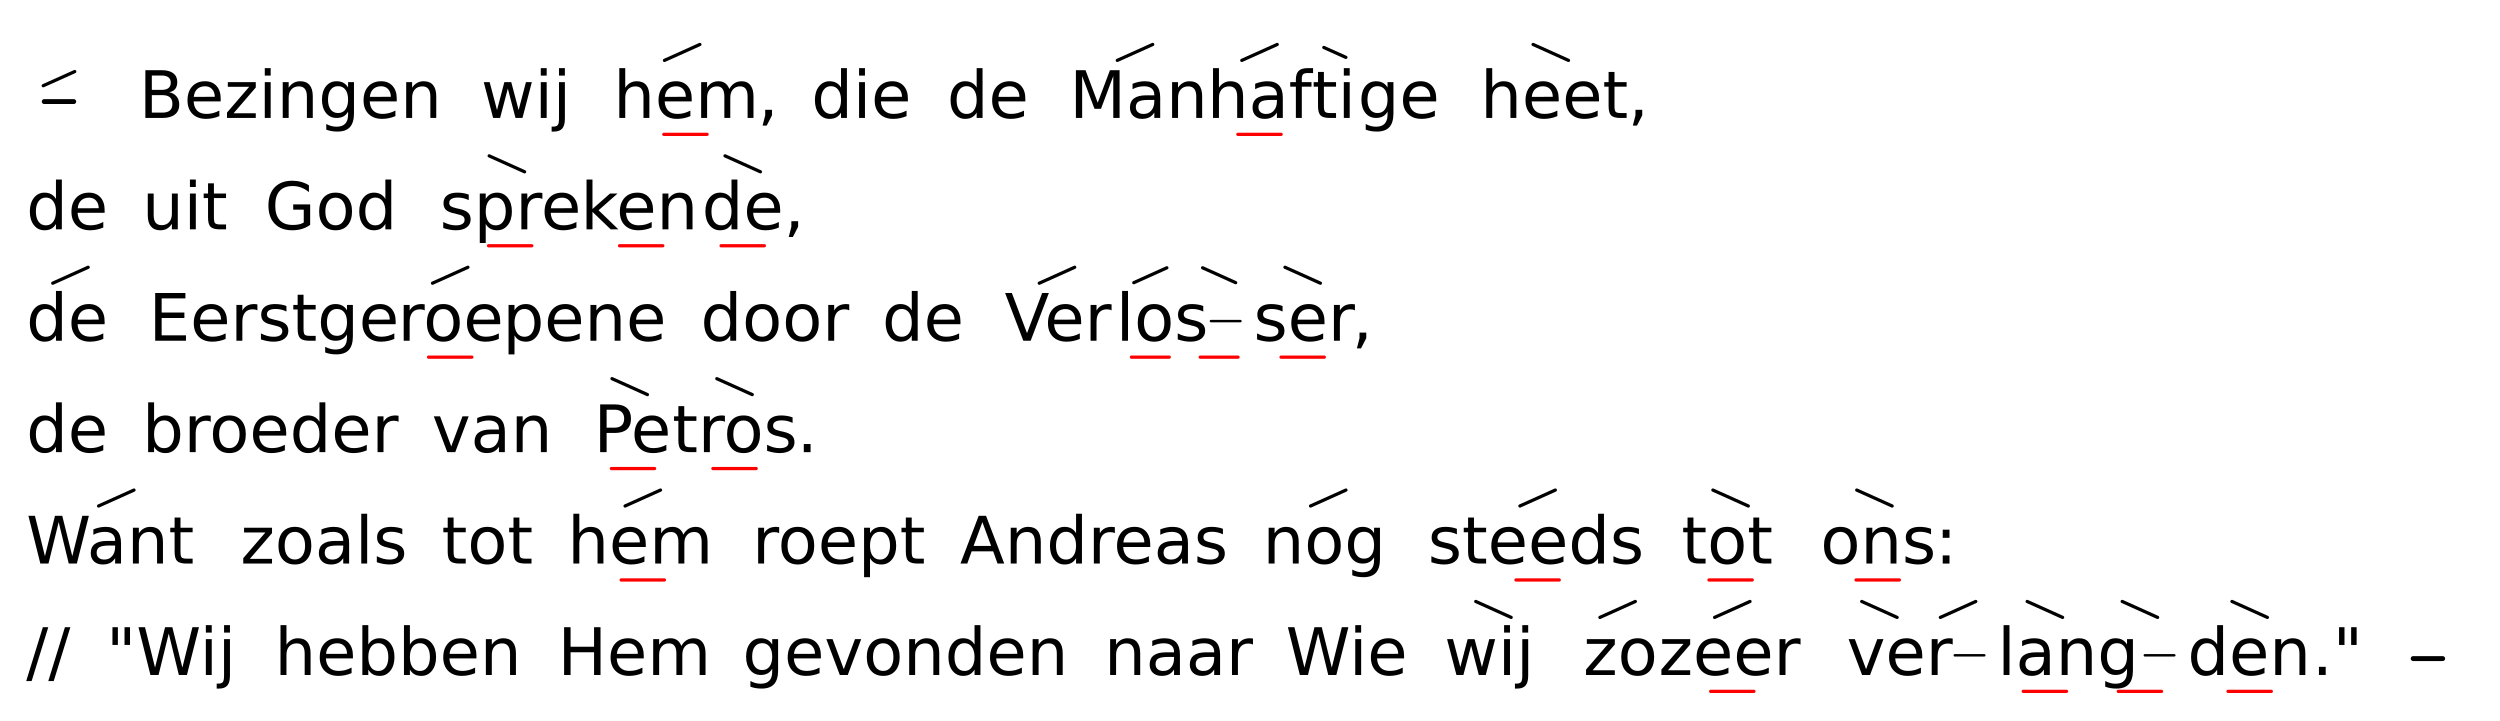
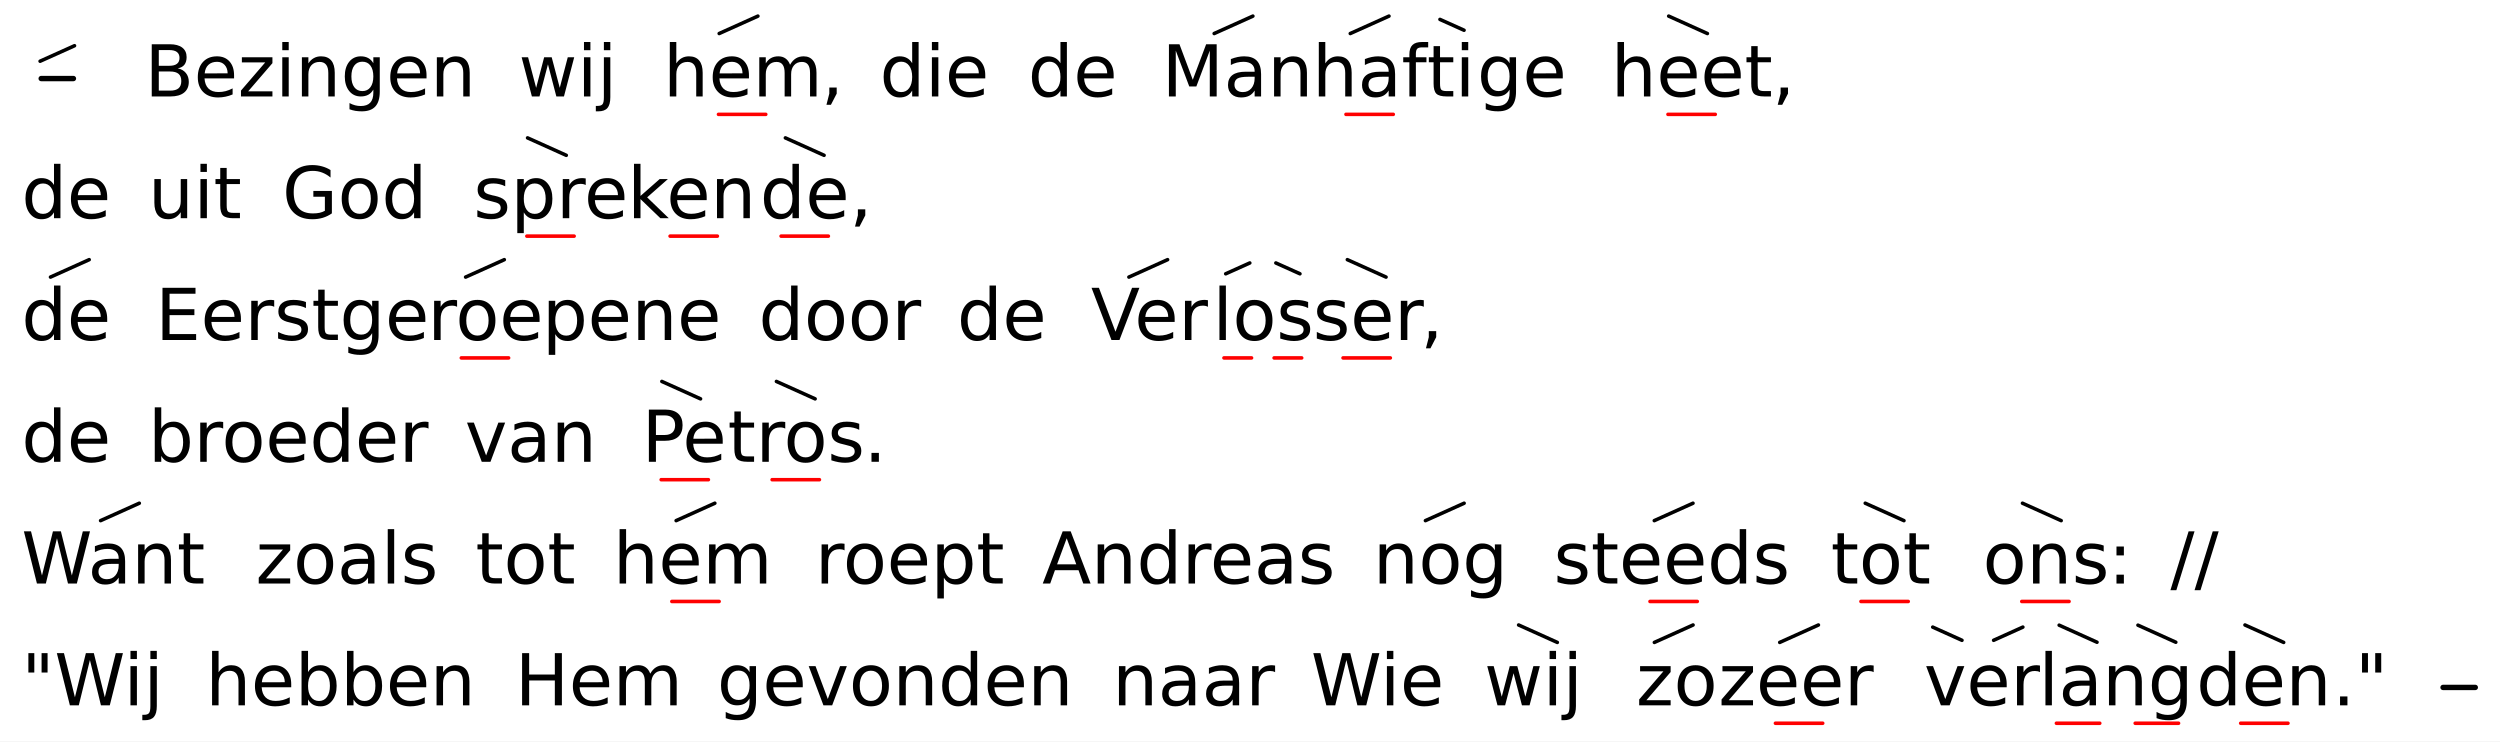
- <svg xmlns="http://www.w3.org/2000/svg" class="vsa-svg" width="763" height="220" viewBox="0 0 763 220">
+ <svg xmlns="http://www.w3.org/2000/svg" class="vsa-svg" width="698" height="207" viewBox="0 0 698 207">
  <rect width="100%" height="100%" fill="white" />
-   <g class="vsa-score">
-     <g class="vsa-line" data-vsa-line="1">
-       <g class="vsa-unit vsa-pitch-marker" data-vsa-unit="1">
-         <g class="vsa-pitch-marker-upper-glyph vsa-upper-glyphs">
-           <line class="vsa-glyph vsa-upper-glyph vsa-glyph-rise" x1="13.20" y1="26.16" x2="22.80" y2="21.84" stroke="black" stroke-width="1.00" stroke-linecap="round" />
-         </g>
-         <line class="vsa-pitch-marker-dash" x1="13.50" y1="31.00" x2="22.50" y2="31.00" stroke="black" stroke-width="1.50" stroke-linecap="round" />
-       </g>
-       <g class="vsa-unit vsa-unit-text" data-vsa-unit="3">
-         <text class="vsa-text vsa-free-text" x="42.40" y="36.00" xml:space="preserve" font-family="DejaVu Sans" font-size="20.00">Bezingen</text>
-       </g>
-       <g class="vsa-unit vsa-unit-text" data-vsa-unit="5">
-         <text class="vsa-text vsa-free-text" x="146.80" y="36.00" xml:space="preserve" font-family="DejaVu Sans" font-size="20.00">wij</text>
-       </g>
-       <g class="vsa-unit vsa-unit-scope" data-vsa-unit="7">
-         <text class="vsa-text vsa-sung-text" x="187.20" y="36.00" xml:space="preserve" font-family="DejaVu Sans" font-size="20.00">hem</text>
-         <g class="vsa-glyph-group vsa-upper-glyphs">
-           <line class="vsa-glyph vsa-upper-glyph vsa-glyph-rise" x1="202.80" y1="18.43" x2="213.60" y2="13.57" stroke="black" stroke-width="1.00" stroke-linecap="round" />
-         </g>
-         <g class="vsa-glyph-group vsa-lower-glyphs">
-           <line class="vsa-glyph vsa-lower-glyph vsa-glyph-length" x1="202.60" y1="41.00" x2="215.80" y2="41.00" stroke="red" stroke-width="1.00" stroke-linecap="round" />
-         </g>
-       </g>
-       <g class="vsa-unit vsa-unit-text" data-vsa-unit="8">
-         <text class="vsa-text vsa-free-text" x="231.20" y="36.00" xml:space="preserve" font-family="DejaVu Sans" font-size="20.00">,</text>
-       </g>
-       <g class="vsa-unit vsa-unit-text" data-vsa-unit="10">
-         <text class="vsa-text vsa-free-text" x="247.60" y="36.00" xml:space="preserve" font-family="DejaVu Sans" font-size="20.00">die</text>
-       </g>
-       <g class="vsa-unit vsa-unit-text" data-vsa-unit="12">
-         <text class="vsa-text vsa-free-text" x="289.00" y="36.00" xml:space="preserve" font-family="DejaVu Sans" font-size="20.00">de</text>
-       </g>
-       <g class="vsa-unit vsa-unit-scope" data-vsa-unit="14">
-         <text class="vsa-text vsa-sung-text" x="326.40" y="36.00" xml:space="preserve" font-family="DejaVu Sans" font-size="20.00">Man</text>
-         <g class="vsa-glyph-group vsa-upper-glyphs">
-           <line class="vsa-glyph vsa-upper-glyph vsa-glyph-rise" x1="341.00" y1="18.43" x2="351.80" y2="13.57" stroke="black" stroke-width="1.00" stroke-linecap="round" />
-         </g>
-         <g class="vsa-glyph-group vsa-lower-glyphs">
- </g>
-       </g>
-       <g class="vsa-unit vsa-unit-scope" data-vsa-unit="15">
-         <text class="vsa-text vsa-sung-text" x="368.40" y="36.00" xml:space="preserve" font-family="DejaVu Sans" font-size="20.00">haf</text>
-         <g class="vsa-glyph-group vsa-upper-glyphs">
-           <line class="vsa-glyph vsa-upper-glyph vsa-glyph-rise" x1="379.00" y1="18.43" x2="389.80" y2="13.57" stroke="black" stroke-width="1.00" stroke-linecap="round" />
-         </g>
-         <g class="vsa-glyph-group vsa-lower-glyphs">
-           <line class="vsa-glyph vsa-lower-glyph vsa-glyph-length" x1="377.80" y1="41.00" x2="391.00" y2="41.00" stroke="red" stroke-width="1.00" stroke-linecap="round" />
-         </g>
-       </g>
-       <g class="vsa-unit vsa-unit-scope" data-vsa-unit="16">
-         <text class="vsa-text vsa-sung-text" x="400.40" y="36.00" xml:space="preserve" font-family="DejaVu Sans" font-size="20.00">ti</text>
-         <g class="vsa-glyph-group vsa-upper-glyphs">
-           <line class="vsa-glyph vsa-upper-glyph vsa-glyph-fall" x1="404.04" y1="14.49" x2="410.76" y2="17.51" stroke="black" stroke-width="1.00" stroke-linecap="round" />
-         </g>
-         <g class="vsa-glyph-group vsa-lower-glyphs">
- </g>
-       </g>
-       <g class="vsa-unit vsa-unit-text" data-vsa-unit="17">
-         <text class="vsa-text vsa-free-text" x="414.40" y="36.00" xml:space="preserve" font-family="DejaVu Sans" font-size="20.00">ge</text>
-       </g>
-       <g class="vsa-unit vsa-unit-scope" data-vsa-unit="19">
-         <text class="vsa-text vsa-sung-text" x="451.80" y="36.00" xml:space="preserve" font-family="DejaVu Sans" font-size="20.00">heet</text>
-         <g class="vsa-glyph-group vsa-upper-glyphs">
-           <line class="vsa-glyph vsa-upper-glyph vsa-glyph-fall" x1="467.90" y1="13.57" x2="478.70" y2="18.43" stroke="black" stroke-width="1.00" stroke-linecap="round" />
-         </g>
-         <g class="vsa-glyph-group vsa-lower-glyphs">
- </g>
-       </g>
-       <g class="vsa-unit vsa-unit-text" data-vsa-unit="20">
-         <text class="vsa-text vsa-free-text" x="496.80" y="36.00" xml:space="preserve" font-family="DejaVu Sans" font-size="20.00">,</text>
-       </g>
-     </g>
-     <g class="vsa-line" data-vsa-line="2">
-       <g class="vsa-unit vsa-unit-text" data-vsa-unit="1">
-         <text class="vsa-text vsa-free-text" x="8.00" y="70.00" xml:space="preserve" font-family="DejaVu Sans" font-size="20.00">de</text>
-       </g>
-       <g class="vsa-unit vsa-unit-text" data-vsa-unit="3">
-         <text class="vsa-text vsa-free-text" x="43.40" y="70.00" xml:space="preserve" font-family="DejaVu Sans" font-size="20.00">uit</text>
-       </g>
-       <g class="vsa-unit vsa-unit-text" data-vsa-unit="5">
-         <text class="vsa-text vsa-free-text" x="80.80" y="70.00" xml:space="preserve" font-family="DejaVu Sans" font-size="20.00">God</text>
-       </g>
-       <g class="vsa-unit vsa-unit-scope" data-vsa-unit="7">
-         <text class="vsa-text vsa-sung-text" x="134.20" y="70.00" xml:space="preserve" font-family="DejaVu Sans" font-size="20.00">spre</text>
-         <g class="vsa-glyph-group vsa-upper-glyphs">
-           <line class="vsa-glyph vsa-upper-glyph vsa-glyph-fall" x1="149.30" y1="47.57" x2="160.10" y2="52.43" stroke="black" stroke-width="1.00" stroke-linecap="round" />
-         </g>
-         <g class="vsa-glyph-group vsa-lower-glyphs">
-           <line class="vsa-glyph vsa-lower-glyph vsa-glyph-length" x1="149.10" y1="75.00" x2="162.30" y2="75.00" stroke="red" stroke-width="1.00" stroke-linecap="round" />
-         </g>
-       </g>
-       <g class="vsa-unit vsa-unit-scope" data-vsa-unit="8">
-         <text class="vsa-text vsa-sung-text" x="177.20" y="70.00" xml:space="preserve" font-family="DejaVu Sans" font-size="20.00">ken</text>
-         <g class="vsa-glyph-group vsa-upper-glyphs">
- </g>
-         <g class="vsa-glyph-group vsa-lower-glyphs">
-           <line class="vsa-glyph vsa-lower-glyph vsa-glyph-length" x1="189.09" y1="75.00" x2="202.29" y2="75.00" stroke="red" stroke-width="1.00" stroke-linecap="round" />
-         </g>
-       </g>
-       <g class="vsa-unit vsa-unit-scope" data-vsa-unit="9">
-         <text class="vsa-text vsa-sung-text" x="214.18" y="70.00" xml:space="preserve" font-family="DejaVu Sans" font-size="20.00">de</text>
-         <g class="vsa-glyph-group vsa-upper-glyphs">
-           <line class="vsa-glyph vsa-upper-glyph vsa-glyph-fall" x1="221.28" y1="47.57" x2="232.08" y2="52.43" stroke="black" stroke-width="1.00" stroke-linecap="round" />
-         </g>
-         <g class="vsa-glyph-group vsa-lower-glyphs">
-           <line class="vsa-glyph vsa-lower-glyph vsa-glyph-length" x1="220.08" y1="75.00" x2="233.28" y2="75.00" stroke="red" stroke-width="1.00" stroke-linecap="round" />
-         </g>
-       </g>
-       <g class="vsa-unit vsa-unit-text" data-vsa-unit="10">
-         <text class="vsa-text vsa-free-text" x="239.18" y="70.00" xml:space="preserve" font-family="DejaVu Sans" font-size="20.00">,</text>
-       </g>
-     </g>
-     <g class="vsa-line" data-vsa-line="3">
-       <g class="vsa-unit vsa-unit-scope" data-vsa-unit="1">
-         <text class="vsa-text vsa-sung-text" x="8.00" y="104.00" xml:space="preserve" font-family="DejaVu Sans" font-size="20.00">de</text>
-         <g class="vsa-glyph-group vsa-upper-glyphs">
-           <line class="vsa-glyph vsa-upper-glyph vsa-glyph-rise" x1="16.10" y1="86.43" x2="26.90" y2="81.57" stroke="black" stroke-width="1.00" stroke-linecap="round" />
-         </g>
-         <g class="vsa-glyph-group vsa-lower-glyphs">
- </g>
-       </g>
-       <g class="vsa-unit vsa-unit-text" data-vsa-unit="3">
-         <text class="vsa-text vsa-free-text" x="45.40" y="104.00" xml:space="preserve" font-family="DejaVu Sans" font-size="20.00">Eerstge</text>
-       </g>
-       <g class="vsa-unit vsa-unit-scope" data-vsa-unit="4">
-         <text class="vsa-text vsa-sung-text" x="121.40" y="104.00" xml:space="preserve" font-family="DejaVu Sans" font-size="20.00">roe</text>
-         <g class="vsa-glyph-group vsa-upper-glyphs">
-           <line class="vsa-glyph vsa-upper-glyph vsa-glyph-rise" x1="132.00" y1="86.43" x2="142.80" y2="81.57" stroke="black" stroke-width="1.00" stroke-linecap="round" />
-         </g>
-         <g class="vsa-glyph-group vsa-lower-glyphs">
-           <line class="vsa-glyph vsa-lower-glyph vsa-glyph-length" x1="130.80" y1="109.00" x2="144.00" y2="109.00" stroke="red" stroke-width="1.00" stroke-linecap="round" />
-         </g>
-       </g>
-       <g class="vsa-unit vsa-unit-text" data-vsa-unit="5">
-         <text class="vsa-text vsa-free-text" x="153.40" y="104.00" xml:space="preserve" font-family="DejaVu Sans" font-size="20.00">pene</text>
-       </g>
-       <g class="vsa-unit vsa-unit-text" data-vsa-unit="7">
-         <text class="vsa-text vsa-free-text" x="213.80" y="104.00" xml:space="preserve" font-family="DejaVu Sans" font-size="20.00">door</text>
-       </g>
-       <g class="vsa-unit vsa-unit-text" data-vsa-unit="9">
-         <text class="vsa-text vsa-free-text" x="269.20" y="104.00" xml:space="preserve" font-family="DejaVu Sans" font-size="20.00">de</text>
-       </g>
-       <g class="vsa-unit vsa-unit-scope" data-vsa-unit="11">
-         <text class="vsa-text vsa-sung-text" x="306.60" y="104.00" xml:space="preserve" font-family="DejaVu Sans" font-size="20.00">Ver</text>
-         <g class="vsa-glyph-group vsa-upper-glyphs">
-           <line class="vsa-glyph vsa-upper-glyph vsa-glyph-rise" x1="317.19" y1="86.43" x2="327.99" y2="81.57" stroke="black" stroke-width="1.00" stroke-linecap="round" />
-         </g>
-         <g class="vsa-glyph-group vsa-lower-glyphs">
- </g>
-       </g>
-       <g class="vsa-unit vsa-unit-scope" data-vsa-unit="12">
-         <text class="vsa-text vsa-sung-text" x="340.58" y="104.00" xml:space="preserve" font-family="DejaVu Sans" font-size="20.00">los</text>
-         <line class="vsa-filler-line" x1="369.58" y1="98.00" x2="378.58" y2="98.00" stroke="black" stroke-width="0.75" stroke-linecap="round" />
-         <g class="vsa-glyph-group vsa-upper-glyphs">
-           <line class="vsa-glyph vsa-upper-glyph vsa-glyph-rise" x1="346.04" y1="86.27" x2="356.12" y2="81.73" stroke="black" stroke-width="1.00" stroke-linecap="round" />
-           <line class="vsa-glyph vsa-upper-glyph vsa-glyph-fall" x1="367.04" y1="81.73" x2="377.12" y2="86.27" stroke="black" stroke-width="1.00" stroke-linecap="round" />
-         </g>
-         <g class="vsa-glyph-group vsa-lower-glyphs">
-           <line class="vsa-glyph vsa-lower-glyph vsa-glyph-length" x1="345.31" y1="109.00" x2="356.85" y2="109.00" stroke="red" stroke-width="1.00" stroke-linecap="round" />
-           <line class="vsa-glyph vsa-lower-glyph vsa-glyph-length" x1="366.31" y1="109.00" x2="377.85" y2="109.00" stroke="red" stroke-width="1.00" stroke-linecap="round" />
-         </g>
-       </g>
-       <g class="vsa-unit vsa-unit-scope" data-vsa-unit="13">
-         <text class="vsa-text vsa-sung-text" x="382.58" y="104.00" xml:space="preserve" font-family="DejaVu Sans" font-size="20.00">ser</text>
-         <g class="vsa-glyph-group vsa-upper-glyphs">
-           <line class="vsa-glyph vsa-upper-glyph vsa-glyph-fall" x1="392.18" y1="81.57" x2="402.98" y2="86.43" stroke="black" stroke-width="1.00" stroke-linecap="round" />
-         </g>
-         <g class="vsa-glyph-group vsa-lower-glyphs">
-           <line class="vsa-glyph vsa-lower-glyph vsa-glyph-length" x1="390.98" y1="109.00" x2="404.18" y2="109.00" stroke="red" stroke-width="1.00" stroke-linecap="round" />
-         </g>
-       </g>
-       <g class="vsa-unit vsa-unit-text" data-vsa-unit="14">
-         <text class="vsa-text vsa-free-text" x="412.58" y="104.00" xml:space="preserve" font-family="DejaVu Sans" font-size="20.00">,</text>
-       </g>
-     </g>
-     <g class="vsa-line" data-vsa-line="4">
-       <g class="vsa-unit vsa-unit-text" data-vsa-unit="1">
-         <text class="vsa-text vsa-free-text" x="8.00" y="138.00" xml:space="preserve" font-family="DejaVu Sans" font-size="20.00">de</text>
-       </g>
-       <g class="vsa-unit vsa-unit-text" data-vsa-unit="3">
-         <text class="vsa-text vsa-free-text" x="43.40" y="138.00" xml:space="preserve" font-family="DejaVu Sans" font-size="20.00">broeder</text>
-       </g>
-       <g class="vsa-unit vsa-unit-text" data-vsa-unit="5">
-         <text class="vsa-text vsa-free-text" x="131.80" y="138.00" xml:space="preserve" font-family="DejaVu Sans" font-size="20.00">van</text>
-       </g>
-       <g class="vsa-unit vsa-unit-scope" data-vsa-unit="7">
-         <text class="vsa-text vsa-sung-text" x="181.20" y="138.00" xml:space="preserve" font-family="DejaVu Sans" font-size="20.00">Pe</text>
-         <g class="vsa-glyph-group vsa-upper-glyphs">
-           <line class="vsa-glyph vsa-upper-glyph vsa-glyph-fall" x1="186.79" y1="115.57" x2="197.59" y2="120.43" stroke="black" stroke-width="1.00" stroke-linecap="round" />
-         </g>
-         <g class="vsa-glyph-group vsa-lower-glyphs">
-           <line class="vsa-glyph vsa-lower-glyph vsa-glyph-length" x1="186.60" y1="143.00" x2="199.78" y2="143.00" stroke="red" stroke-width="1.00" stroke-linecap="round" />
-         </g>
-       </g>
-       <g class="vsa-unit vsa-unit-scope" data-vsa-unit="8">
-         <text class="vsa-text vsa-sung-text" x="205.18" y="138.00" xml:space="preserve" font-family="DejaVu Sans" font-size="20.00">tros</text>
-         <g class="vsa-glyph-group vsa-upper-glyphs">
-           <line class="vsa-glyph vsa-upper-glyph vsa-glyph-fall" x1="218.78" y1="115.57" x2="229.58" y2="120.43" stroke="black" stroke-width="1.00" stroke-linecap="round" />
-         </g>
-         <g class="vsa-glyph-group vsa-lower-glyphs">
-           <line class="vsa-glyph vsa-lower-glyph vsa-glyph-length" x1="217.58" y1="143.00" x2="230.78" y2="143.00" stroke="red" stroke-width="1.00" stroke-linecap="round" />
-         </g>
-       </g>
-       <g class="vsa-unit vsa-unit-text" data-vsa-unit="9">
-         <text class="vsa-text vsa-free-text" x="243.18" y="138.00" xml:space="preserve" font-family="DejaVu Sans" font-size="20.00">.</text>
-       </g>
-     </g>
-     <g class="vsa-line" data-vsa-line="5">
-       <g class="vsa-unit vsa-unit-scope" data-vsa-unit="1">
-         <text class="vsa-text vsa-sung-text" x="8.00" y="172.00" xml:space="preserve" font-family="DejaVu Sans" font-size="20.00">Want</text>
-         <g class="vsa-glyph-group vsa-upper-glyphs">
-           <line class="vsa-glyph vsa-upper-glyph vsa-glyph-rise" x1="30.09" y1="154.43" x2="40.89" y2="149.57" stroke="black" stroke-width="1.00" stroke-linecap="round" />
-         </g>
-         <g class="vsa-glyph-group vsa-lower-glyphs">
- </g>
-       </g>
-       <g class="vsa-unit vsa-unit-text" data-vsa-unit="3">
-         <text class="vsa-text vsa-free-text" x="73.38" y="172.00" xml:space="preserve" font-family="DejaVu Sans" font-size="20.00">zoals</text>
-       </g>
-       <g class="vsa-unit vsa-unit-text" data-vsa-unit="5">
-         <text class="vsa-text vsa-free-text" x="134.78" y="172.00" xml:space="preserve" font-family="DejaVu Sans" font-size="20.00">tot</text>
-       </g>
-       <g class="vsa-unit vsa-unit-scope" data-vsa-unit="7">
-         <text class="vsa-text vsa-sung-text" x="173.18" y="172.00" xml:space="preserve" font-family="DejaVu Sans" font-size="20.00">hem</text>
-         <g class="vsa-glyph-group vsa-upper-glyphs">
-           <line class="vsa-glyph vsa-upper-glyph vsa-glyph-rise" x1="190.78" y1="154.43" x2="201.58" y2="149.57" stroke="black" stroke-width="1.00" stroke-linecap="round" />
-         </g>
-         <g class="vsa-glyph-group vsa-lower-glyphs">
-           <line class="vsa-glyph vsa-lower-glyph vsa-glyph-length" x1="189.58" y1="177.00" x2="202.78" y2="177.00" stroke="red" stroke-width="1.00" stroke-linecap="round" />
-         </g>
-       </g>
-       <g class="vsa-unit vsa-unit-text" data-vsa-unit="9">
-         <text class="vsa-text vsa-free-text" x="229.58" y="172.00" xml:space="preserve" font-family="DejaVu Sans" font-size="20.00">roept</text>
-       </g>
-       <g class="vsa-unit vsa-unit-text" data-vsa-unit="11">
-         <text class="vsa-text vsa-free-text" x="292.98" y="172.00" xml:space="preserve" font-family="DejaVu Sans" font-size="20.00">Andreas</text>
-       </g>
-       <g class="vsa-unit vsa-unit-scope" data-vsa-unit="13">
-         <text class="vsa-text vsa-sung-text" x="385.38" y="172.00" xml:space="preserve" font-family="DejaVu Sans" font-size="20.00">nog</text>
-         <g class="vsa-glyph-group vsa-upper-glyphs">
-           <line class="vsa-glyph vsa-upper-glyph vsa-glyph-rise" x1="399.98" y1="154.43" x2="410.78" y2="149.57" stroke="black" stroke-width="1.00" stroke-linecap="round" />
-         </g>
-         <g class="vsa-glyph-group vsa-lower-glyphs">
- </g>
-       </g>
-       <g class="vsa-unit vsa-unit-scope" data-vsa-unit="15">
-         <text class="vsa-text vsa-sung-text" x="435.78" y="172.00" xml:space="preserve" font-family="DejaVu Sans" font-size="20.00">steeds</text>
-         <g class="vsa-glyph-group vsa-upper-glyphs">
-           <line class="vsa-glyph vsa-upper-glyph vsa-glyph-rise" x1="463.88" y1="154.43" x2="474.68" y2="149.57" stroke="black" stroke-width="1.00" stroke-linecap="round" />
-         </g>
-         <g class="vsa-glyph-group vsa-lower-glyphs">
-           <line class="vsa-glyph vsa-lower-glyph vsa-glyph-length" x1="462.68" y1="177.00" x2="475.88" y2="177.00" stroke="red" stroke-width="1.00" stroke-linecap="round" />
-         </g>
-       </g>
-       <g class="vsa-unit vsa-unit-scope" data-vsa-unit="17">
-         <text class="vsa-text vsa-sung-text" x="513.18" y="172.00" xml:space="preserve" font-family="DejaVu Sans" font-size="20.00">tot</text>
-         <g class="vsa-glyph-group vsa-upper-glyphs">
-           <line class="vsa-glyph vsa-upper-glyph vsa-glyph-fall" x1="522.78" y1="149.57" x2="533.58" y2="154.43" stroke="black" stroke-width="1.00" stroke-linecap="round" />
-         </g>
-         <g class="vsa-glyph-group vsa-lower-glyphs">
-           <line class="vsa-glyph vsa-lower-glyph vsa-glyph-length" x1="521.58" y1="177.00" x2="534.78" y2="177.00" stroke="red" stroke-width="1.00" stroke-linecap="round" />
-         </g>
-       </g>
-       <g class="vsa-unit vsa-unit-scope" data-vsa-unit="19">
-         <text class="vsa-text vsa-sung-text" x="555.58" y="172.00" xml:space="preserve" font-family="DejaVu Sans" font-size="20.00">ons</text>
-         <g class="vsa-glyph-group vsa-upper-glyphs">
-           <line class="vsa-glyph vsa-upper-glyph vsa-glyph-fall" x1="566.68" y1="149.57" x2="577.48" y2="154.43" stroke="black" stroke-width="1.00" stroke-linecap="round" />
-         </g>
-         <g class="vsa-glyph-group vsa-lower-glyphs">
-           <line class="vsa-glyph vsa-lower-glyph vsa-glyph-length" x1="566.48" y1="177.00" x2="579.68" y2="177.00" stroke="red" stroke-width="1.00" stroke-linecap="round" />
-         </g>
-       </g>
-       <g class="vsa-unit vsa-unit-text" data-vsa-unit="20">
-         <text class="vsa-text vsa-free-text" x="590.58" y="172.00" xml:space="preserve" font-family="DejaVu Sans" font-size="20.00">:</text>
-       </g>
-     </g>
-     <g class="vsa-line" data-vsa-line="6">
-       <g class="vsa-unit vsa-unit-text" data-vsa-unit="1">
-         <text class="vsa-text vsa-free-text" x="8.00" y="206.00" xml:space="preserve" font-family="DejaVu Sans" font-size="20.00">//</text>
-       </g>
-       <g class="vsa-unit vsa-unit-text" data-vsa-unit="3">
-         <text class="vsa-text vsa-free-text" x="32.40" y="206.00" xml:space="preserve" font-family="DejaVu Sans" font-size="20.00">"Wij</text>
-       </g>
-       <g class="vsa-unit vsa-unit-text" data-vsa-unit="5">
-         <text class="vsa-text vsa-free-text" x="83.80" y="206.00" xml:space="preserve" font-family="DejaVu Sans" font-size="20.00">hebben</text>
-       </g>
-       <g class="vsa-unit vsa-unit-text" data-vsa-unit="7">
-         <text class="vsa-text vsa-free-text" x="170.20" y="206.00" xml:space="preserve" font-family="DejaVu Sans" font-size="20.00">Hem</text>
-       </g>
-       <g class="vsa-unit vsa-unit-text" data-vsa-unit="9">
-         <text class="vsa-text vsa-free-text" x="226.60" y="206.00" xml:space="preserve" font-family="DejaVu Sans" font-size="20.00">gevonden</text>
-       </g>
-       <g class="vsa-unit vsa-unit-text" data-vsa-unit="11">
-         <text class="vsa-text vsa-free-text" x="337.00" y="206.00" xml:space="preserve" font-family="DejaVu Sans" font-size="20.00">naar</text>
-       </g>
-       <g class="vsa-unit vsa-unit-text" data-vsa-unit="13">
-         <text class="vsa-text vsa-free-text" x="392.40" y="206.00" xml:space="preserve" font-family="DejaVu Sans" font-size="20.00">Wie</text>
-       </g>
-       <g class="vsa-unit vsa-unit-scope" data-vsa-unit="15">
-         <text class="vsa-text vsa-sung-text" x="440.80" y="206.00" xml:space="preserve" font-family="DejaVu Sans" font-size="20.00">wij</text>
-         <g class="vsa-glyph-group vsa-upper-glyphs">
-           <line class="vsa-glyph vsa-upper-glyph vsa-glyph-fall" x1="450.40" y1="183.57" x2="461.20" y2="188.43" stroke="black" stroke-width="1.00" stroke-linecap="round" />
-         </g>
-         <g class="vsa-glyph-group vsa-lower-glyphs">
- </g>
-       </g>
-       <g class="vsa-unit vsa-unit-scope" data-vsa-unit="17">
-         <text class="vsa-text vsa-sung-text" x="483.20" y="206.00" xml:space="preserve" font-family="DejaVu Sans" font-size="20.00">zo</text>
-         <g class="vsa-glyph-group vsa-upper-glyphs">
-           <line class="vsa-glyph vsa-upper-glyph vsa-glyph-rise" x1="488.30" y1="188.43" x2="499.10" y2="183.57" stroke="black" stroke-width="1.00" stroke-linecap="round" />
-         </g>
-         <g class="vsa-glyph-group vsa-lower-glyphs">
- </g>
-       </g>
-       <g class="vsa-unit vsa-unit-scope" data-vsa-unit="18">
-         <text class="vsa-text vsa-sung-text" x="506.20" y="206.00" xml:space="preserve" font-family="DejaVu Sans" font-size="20.00">zeer</text>
-         <g class="vsa-glyph-group vsa-upper-glyphs">
-           <line class="vsa-glyph vsa-upper-glyph vsa-glyph-rise" x1="523.30" y1="188.43" x2="534.10" y2="183.57" stroke="black" stroke-width="1.00" stroke-linecap="round" />
-         </g>
-         <g class="vsa-glyph-group vsa-lower-glyphs">
-           <line class="vsa-glyph vsa-lower-glyph vsa-glyph-length" x1="522.10" y1="211.00" x2="535.30" y2="211.00" stroke="red" stroke-width="1.00" stroke-linecap="round" />
-         </g>
-       </g>
-       <g class="vsa-unit vsa-unit-scope" data-vsa-unit="20">
-         <text class="vsa-text vsa-sung-text" x="563.60" y="206.00" xml:space="preserve" font-family="DejaVu Sans" font-size="20.00">ver</text>
-         <line class="vsa-filler-line" x1="596.60" y1="200.00" x2="605.60" y2="200.00" stroke="black" stroke-width="0.75" stroke-linecap="round" />
-         <g class="vsa-glyph-group vsa-upper-glyphs">
-           <line class="vsa-glyph vsa-upper-glyph vsa-glyph-fall" x1="568.20" y1="183.57" x2="579.00" y2="188.43" stroke="black" stroke-width="1.00" stroke-linecap="round" />
-           <line class="vsa-glyph vsa-upper-glyph vsa-glyph-rise" x1="592.20" y1="188.43" x2="603.00" y2="183.57" stroke="black" stroke-width="1.00" stroke-linecap="round" />
-         </g>
-         <g class="vsa-glyph-group vsa-lower-glyphs">
- </g>
-       </g>
-       <g class="vsa-unit vsa-unit-scope" data-vsa-unit="21">
-         <text class="vsa-text vsa-sung-text" x="609.60" y="206.00" xml:space="preserve" font-family="DejaVu Sans" font-size="20.00">lang</text>
-         <line class="vsa-filler-line" x1="654.60" y1="200.00" x2="663.60" y2="200.00" stroke="black" stroke-width="0.75" stroke-linecap="round" />
-         <g class="vsa-glyph-group vsa-upper-glyphs">
-           <line class="vsa-glyph vsa-upper-glyph vsa-glyph-fall" x1="618.70" y1="183.57" x2="629.50" y2="188.43" stroke="black" stroke-width="1.00" stroke-linecap="round" />
-           <line class="vsa-glyph vsa-upper-glyph vsa-glyph-fall" x1="647.70" y1="183.57" x2="658.50" y2="188.43" stroke="black" stroke-width="1.00" stroke-linecap="round" />
-         </g>
-         <g class="vsa-glyph-group vsa-lower-glyphs">
-           <line class="vsa-glyph vsa-lower-glyph vsa-glyph-length" x1="617.50" y1="211.00" x2="630.70" y2="211.00" stroke="red" stroke-width="1.00" stroke-linecap="round" />
-           <line class="vsa-glyph vsa-lower-glyph vsa-glyph-length" x1="646.50" y1="211.00" x2="659.70" y2="211.00" stroke="red" stroke-width="1.00" stroke-linecap="round" />
-         </g>
-       </g>
-       <g class="vsa-unit vsa-unit-scope" data-vsa-unit="22">
-         <text class="vsa-text vsa-sung-text" x="667.60" y="206.00" xml:space="preserve" font-family="DejaVu Sans" font-size="20.00">den</text>
-         <g class="vsa-glyph-group vsa-upper-glyphs">
-           <line class="vsa-glyph vsa-upper-glyph vsa-glyph-fall" x1="681.20" y1="183.57" x2="692.00" y2="188.43" stroke="black" stroke-width="1.00" stroke-linecap="round" />
-         </g>
-         <g class="vsa-glyph-group vsa-lower-glyphs">
-           <line class="vsa-glyph vsa-lower-glyph vsa-glyph-length" x1="680.00" y1="211.00" x2="693.20" y2="211.00" stroke="red" stroke-width="1.00" stroke-linecap="round" />
-         </g>
-       </g>
-       <g class="vsa-unit vsa-unit-text" data-vsa-unit="23">
-         <text class="vsa-text vsa-free-text" x="705.60" y="206.00" xml:space="preserve" font-family="DejaVu Sans" font-size="20.00">."</text>
-       </g>
-       <g class="vsa-unit vsa-pitch-marker" data-vsa-unit="25">
-         <line class="vsa-pitch-marker-dash" x1="736.50" y1="201.00" x2="745.50" y2="201.00" stroke="black" stroke-width="1.50" stroke-linecap="round" />
+   <g class="vsa-trim" transform="translate(-2.00 -9.07)">
+     <g class="vsa-score">
+       <g class="vsa-line" data-vsa-line="1">
+         <g class="vsa-unit vsa-pitch-marker" data-vsa-unit="1">
+           <g class="vsa-pitch-marker-upper-glyph vsa-upper-glyphs">
+             <line class="vsa-glyph vsa-upper-glyph vsa-glyph-rise" x1="13.20" y1="26.16" x2="22.80" y2="21.84" stroke="black" stroke-width="1.00" stroke-linecap="round" />
+           </g>
+           <line class="vsa-pitch-marker-dash" x1="13.50" y1="31.00" x2="22.50" y2="31.00" stroke="black" stroke-width="1.50" stroke-linecap="round" />
+         </g>
+         <g class="vsa-unit vsa-unit-text" data-vsa-unit="3">
+           <text class="vsa-text vsa-free-text" x="42.40" y="36.00" xml:space="preserve" font-family="DejaVu Sans" font-size="20.00">Bezingen</text>
+         </g>
+         <g class="vsa-unit vsa-unit-text" data-vsa-unit="5">
+           <text class="vsa-text vsa-free-text" x="146.80" y="36.00" xml:space="preserve" font-family="DejaVu Sans" font-size="20.00">wij</text>
+         </g>
+         <g class="vsa-unit vsa-unit-scope" data-vsa-unit="7">
+           <text class="vsa-text vsa-sung-text" x="187.20" y="36.00" xml:space="preserve" font-family="DejaVu Sans" font-size="20.00">hem</text>
+           <g class="vsa-glyph-group vsa-upper-glyphs">
+             <line class="vsa-glyph vsa-upper-glyph vsa-glyph-rise" x1="202.80" y1="18.43" x2="213.60" y2="13.57" stroke="black" stroke-width="1.00" stroke-linecap="round" />
+           </g>
+           <g class="vsa-glyph-group vsa-lower-glyphs">
+             <line class="vsa-glyph vsa-lower-glyph vsa-glyph-length" x1="202.60" y1="41.00" x2="215.80" y2="41.00" stroke="red" stroke-width="1.00" stroke-linecap="round" />
+           </g>
+         </g>
+         <g class="vsa-unit vsa-unit-text" data-vsa-unit="8">
+           <text class="vsa-text vsa-free-text" x="231.20" y="36.00" xml:space="preserve" font-family="DejaVu Sans" font-size="20.00">,</text>
+         </g>
+         <g class="vsa-unit vsa-unit-text" data-vsa-unit="10">
+           <text class="vsa-text vsa-free-text" x="247.60" y="36.00" xml:space="preserve" font-family="DejaVu Sans" font-size="20.00">die</text>
+         </g>
+         <g class="vsa-unit vsa-unit-text" data-vsa-unit="12">
+           <text class="vsa-text vsa-free-text" x="289.00" y="36.00" xml:space="preserve" font-family="DejaVu Sans" font-size="20.00">de</text>
+         </g>
+         <g class="vsa-unit vsa-unit-scope" data-vsa-unit="14">
+           <text class="vsa-text vsa-sung-text" x="326.40" y="36.00" xml:space="preserve" font-family="DejaVu Sans" font-size="20.00">Man</text>
+           <g class="vsa-glyph-group vsa-upper-glyphs">
+             <line class="vsa-glyph vsa-upper-glyph vsa-glyph-rise" x1="341.00" y1="18.43" x2="351.80" y2="13.57" stroke="black" stroke-width="1.00" stroke-linecap="round" />
+           </g>
+           <g class="vsa-glyph-group vsa-lower-glyphs">
+ </g>
+         </g>
+         <g class="vsa-unit vsa-unit-scope" data-vsa-unit="15">
+           <text class="vsa-text vsa-sung-text" x="368.40" y="36.00" xml:space="preserve" font-family="DejaVu Sans" font-size="20.00">haf</text>
+           <g class="vsa-glyph-group vsa-upper-glyphs">
+             <line class="vsa-glyph vsa-upper-glyph vsa-glyph-rise" x1="379.00" y1="18.43" x2="389.80" y2="13.57" stroke="black" stroke-width="1.00" stroke-linecap="round" />
+           </g>
+           <g class="vsa-glyph-group vsa-lower-glyphs">
+             <line class="vsa-glyph vsa-lower-glyph vsa-glyph-length" x1="377.80" y1="41.00" x2="391.00" y2="41.00" stroke="red" stroke-width="1.00" stroke-linecap="round" />
+           </g>
+         </g>
+         <g class="vsa-unit vsa-unit-scope" data-vsa-unit="16">
+           <text class="vsa-text vsa-sung-text" x="400.40" y="36.00" xml:space="preserve" font-family="DejaVu Sans" font-size="20.00">ti</text>
+           <g class="vsa-glyph-group vsa-upper-glyphs">
+             <line class="vsa-glyph vsa-upper-glyph vsa-glyph-fall" x1="404.04" y1="14.49" x2="410.76" y2="17.51" stroke="black" stroke-width="1.00" stroke-linecap="round" />
+           </g>
+           <g class="vsa-glyph-group vsa-lower-glyphs">
+ </g>
+         </g>
+         <g class="vsa-unit vsa-unit-text" data-vsa-unit="17">
+           <text class="vsa-text vsa-free-text" x="414.40" y="36.00" xml:space="preserve" font-family="DejaVu Sans" font-size="20.00">ge</text>
+         </g>
+         <g class="vsa-unit vsa-unit-scope" data-vsa-unit="19">
+           <text class="vsa-text vsa-sung-text" x="451.80" y="36.00" xml:space="preserve" font-family="DejaVu Sans" font-size="20.00">heet</text>
+           <g class="vsa-glyph-group vsa-upper-glyphs">
+             <line class="vsa-glyph vsa-upper-glyph vsa-glyph-fall" x1="467.90" y1="13.57" x2="478.70" y2="18.43" stroke="black" stroke-width="1.00" stroke-linecap="round" />
+           </g>
+           <g class="vsa-glyph-group vsa-lower-glyphs">
+             <line class="vsa-glyph vsa-lower-glyph vsa-glyph-length" x1="467.70" y1="41.00" x2="480.90" y2="41.00" stroke="red" stroke-width="1.00" stroke-linecap="round" />
+           </g>
+         </g>
+         <g class="vsa-unit vsa-unit-text" data-vsa-unit="20">
+           <text class="vsa-text vsa-free-text" x="496.80" y="36.00" xml:space="preserve" font-family="DejaVu Sans" font-size="20.00">,</text>
+         </g>
+       </g>
+       <g class="vsa-line" data-vsa-line="2">
+         <g class="vsa-unit vsa-unit-text" data-vsa-unit="1">
+           <text class="vsa-text vsa-free-text" x="8.00" y="70.00" xml:space="preserve" font-family="DejaVu Sans" font-size="20.00">de</text>
+         </g>
+         <g class="vsa-unit vsa-unit-text" data-vsa-unit="3">
+           <text class="vsa-text vsa-free-text" x="43.40" y="70.00" xml:space="preserve" font-family="DejaVu Sans" font-size="20.00">uit</text>
+         </g>
+         <g class="vsa-unit vsa-unit-text" data-vsa-unit="5">
+           <text class="vsa-text vsa-free-text" x="80.80" y="70.00" xml:space="preserve" font-family="DejaVu Sans" font-size="20.00">God</text>
+         </g>
+         <g class="vsa-unit vsa-unit-scope" data-vsa-unit="7">
+           <text class="vsa-text vsa-sung-text" x="134.20" y="70.00" xml:space="preserve" font-family="DejaVu Sans" font-size="20.00">spre</text>
+           <g class="vsa-glyph-group vsa-upper-glyphs">
+             <line class="vsa-glyph vsa-upper-glyph vsa-glyph-fall" x1="149.30" y1="47.57" x2="160.10" y2="52.43" stroke="black" stroke-width="1.00" stroke-linecap="round" />
+           </g>
+           <g class="vsa-glyph-group vsa-lower-glyphs">
+             <line class="vsa-glyph vsa-lower-glyph vsa-glyph-length" x1="149.10" y1="75.00" x2="162.30" y2="75.00" stroke="red" stroke-width="1.00" stroke-linecap="round" />
+           </g>
+         </g>
+         <g class="vsa-unit vsa-unit-scope" data-vsa-unit="8">
+           <text class="vsa-text vsa-sung-text" x="177.20" y="70.00" xml:space="preserve" font-family="DejaVu Sans" font-size="20.00">ken</text>
+           <g class="vsa-glyph-group vsa-upper-glyphs">
+ </g>
+           <g class="vsa-glyph-group vsa-lower-glyphs">
+             <line class="vsa-glyph vsa-lower-glyph vsa-glyph-length" x1="189.09" y1="75.00" x2="202.29" y2="75.00" stroke="red" stroke-width="1.00" stroke-linecap="round" />
+           </g>
+         </g>
+         <g class="vsa-unit vsa-unit-scope" data-vsa-unit="9">
+           <text class="vsa-text vsa-sung-text" x="214.18" y="70.00" xml:space="preserve" font-family="DejaVu Sans" font-size="20.00">de</text>
+           <g class="vsa-glyph-group vsa-upper-glyphs">
+             <line class="vsa-glyph vsa-upper-glyph vsa-glyph-fall" x1="221.28" y1="47.57" x2="232.08" y2="52.43" stroke="black" stroke-width="1.00" stroke-linecap="round" />
+           </g>
+           <g class="vsa-glyph-group vsa-lower-glyphs">
+             <line class="vsa-glyph vsa-lower-glyph vsa-glyph-length" x1="220.08" y1="75.00" x2="233.28" y2="75.00" stroke="red" stroke-width="1.00" stroke-linecap="round" />
+           </g>
+         </g>
+         <g class="vsa-unit vsa-unit-text" data-vsa-unit="10">
+           <text class="vsa-text vsa-free-text" x="239.18" y="70.00" xml:space="preserve" font-family="DejaVu Sans" font-size="20.00">,</text>
+         </g>
+       </g>
+       <g class="vsa-line" data-vsa-line="3">
+         <g class="vsa-unit vsa-unit-scope" data-vsa-unit="1">
+           <text class="vsa-text vsa-sung-text" x="8.00" y="104.00" xml:space="preserve" font-family="DejaVu Sans" font-size="20.00">de</text>
+           <g class="vsa-glyph-group vsa-upper-glyphs">
+             <line class="vsa-glyph vsa-upper-glyph vsa-glyph-rise" x1="16.10" y1="86.43" x2="26.90" y2="81.57" stroke="black" stroke-width="1.00" stroke-linecap="round" />
+           </g>
+           <g class="vsa-glyph-group vsa-lower-glyphs">
+ </g>
+         </g>
+         <g class="vsa-unit vsa-unit-text" data-vsa-unit="3">
+           <text class="vsa-text vsa-free-text" x="45.40" y="104.00" xml:space="preserve" font-family="DejaVu Sans" font-size="20.00">Eerstge</text>
+         </g>
+         <g class="vsa-unit vsa-unit-scope" data-vsa-unit="4">
+           <text class="vsa-text vsa-sung-text" x="121.40" y="104.00" xml:space="preserve" font-family="DejaVu Sans" font-size="20.00">roe</text>
+           <g class="vsa-glyph-group vsa-upper-glyphs">
+             <line class="vsa-glyph vsa-upper-glyph vsa-glyph-rise" x1="132.00" y1="86.43" x2="142.80" y2="81.57" stroke="black" stroke-width="1.00" stroke-linecap="round" />
+           </g>
+           <g class="vsa-glyph-group vsa-lower-glyphs">
+             <line class="vsa-glyph vsa-lower-glyph vsa-glyph-length" x1="130.80" y1="109.00" x2="144.00" y2="109.00" stroke="red" stroke-width="1.00" stroke-linecap="round" />
+           </g>
+         </g>
+         <g class="vsa-unit vsa-unit-text" data-vsa-unit="5">
+           <text class="vsa-text vsa-free-text" x="153.40" y="104.00" xml:space="preserve" font-family="DejaVu Sans" font-size="20.00">pene</text>
+         </g>
+         <g class="vsa-unit vsa-unit-text" data-vsa-unit="7">
+           <text class="vsa-text vsa-free-text" x="213.80" y="104.00" xml:space="preserve" font-family="DejaVu Sans" font-size="20.00">door</text>
+         </g>
+         <g class="vsa-unit vsa-unit-text" data-vsa-unit="9">
+           <text class="vsa-text vsa-free-text" x="269.20" y="104.00" xml:space="preserve" font-family="DejaVu Sans" font-size="20.00">de</text>
+         </g>
+         <g class="vsa-unit vsa-unit-scope" data-vsa-unit="11">
+           <text class="vsa-text vsa-sung-text" x="306.60" y="104.00" xml:space="preserve" font-family="DejaVu Sans" font-size="20.00">Ver</text>
+           <g class="vsa-glyph-group vsa-upper-glyphs">
+             <line class="vsa-glyph vsa-upper-glyph vsa-glyph-rise" x1="317.19" y1="86.43" x2="327.99" y2="81.57" stroke="black" stroke-width="1.00" stroke-linecap="round" />
+           </g>
+           <g class="vsa-glyph-group vsa-lower-glyphs">
+ </g>
+         </g>
+         <g class="vsa-unit vsa-unit-scope" data-vsa-unit="12">
+           <text class="vsa-text vsa-sung-text" x="340.58" y="104.00" xml:space="preserve" font-family="DejaVu Sans" font-size="20.00">los</text>
+           <g class="vsa-glyph-group vsa-upper-glyphs">
+             <line class="vsa-glyph vsa-upper-glyph vsa-glyph-rise" x1="344.22" y1="85.51" x2="350.94" y2="82.49" stroke="black" stroke-width="1.00" stroke-linecap="round" />
+             <line class="vsa-glyph vsa-upper-glyph vsa-glyph-fall" x1="358.22" y1="82.49" x2="364.94" y2="85.51" stroke="black" stroke-width="1.00" stroke-linecap="round" />
+           </g>
+           <g class="vsa-glyph-group vsa-lower-glyphs">
+             <line class="vsa-glyph vsa-lower-glyph vsa-glyph-length" x1="343.73" y1="109.00" x2="351.43" y2="109.00" stroke="red" stroke-width="1.00" stroke-linecap="round" />
+             <line class="vsa-glyph vsa-lower-glyph vsa-glyph-length" x1="357.73" y1="109.00" x2="365.43" y2="109.00" stroke="red" stroke-width="1.00" stroke-linecap="round" />
+           </g>
+         </g>
+         <g class="vsa-unit vsa-unit-scope" data-vsa-unit="13">
+           <text class="vsa-text vsa-sung-text" x="368.58" y="104.00" xml:space="preserve" font-family="DejaVu Sans" font-size="20.00">ser</text>
+           <g class="vsa-glyph-group vsa-upper-glyphs">
+             <line class="vsa-glyph vsa-upper-glyph vsa-glyph-fall" x1="378.18" y1="81.57" x2="388.98" y2="86.43" stroke="black" stroke-width="1.00" stroke-linecap="round" />
+           </g>
+           <g class="vsa-glyph-group vsa-lower-glyphs">
+             <line class="vsa-glyph vsa-lower-glyph vsa-glyph-length" x1="376.98" y1="109.00" x2="390.18" y2="109.00" stroke="red" stroke-width="1.00" stroke-linecap="round" />
+           </g>
+         </g>
+         <g class="vsa-unit vsa-unit-text" data-vsa-unit="14">
+           <text class="vsa-text vsa-free-text" x="398.58" y="104.00" xml:space="preserve" font-family="DejaVu Sans" font-size="20.00">,</text>
+         </g>
+       </g>
+       <g class="vsa-line" data-vsa-line="4">
+         <g class="vsa-unit vsa-unit-text" data-vsa-unit="1">
+           <text class="vsa-text vsa-free-text" x="8.00" y="138.00" xml:space="preserve" font-family="DejaVu Sans" font-size="20.00">de</text>
+         </g>
+         <g class="vsa-unit vsa-unit-text" data-vsa-unit="3">
+           <text class="vsa-text vsa-free-text" x="43.40" y="138.00" xml:space="preserve" font-family="DejaVu Sans" font-size="20.00">broeder</text>
+         </g>
+         <g class="vsa-unit vsa-unit-text" data-vsa-unit="5">
+           <text class="vsa-text vsa-free-text" x="131.80" y="138.00" xml:space="preserve" font-family="DejaVu Sans" font-size="20.00">van</text>
+         </g>
+         <g class="vsa-unit vsa-unit-scope" data-vsa-unit="7">
+           <text class="vsa-text vsa-sung-text" x="181.20" y="138.00" xml:space="preserve" font-family="DejaVu Sans" font-size="20.00">Pe</text>
+           <g class="vsa-glyph-group vsa-upper-glyphs">
+             <line class="vsa-glyph vsa-upper-glyph vsa-glyph-fall" x1="186.79" y1="115.57" x2="197.59" y2="120.43" stroke="black" stroke-width="1.00" stroke-linecap="round" />
+           </g>
+           <g class="vsa-glyph-group vsa-lower-glyphs">
+             <line class="vsa-glyph vsa-lower-glyph vsa-glyph-length" x1="186.60" y1="143.00" x2="199.78" y2="143.00" stroke="red" stroke-width="1.00" stroke-linecap="round" />
+           </g>
+         </g>
+         <g class="vsa-unit vsa-unit-scope" data-vsa-unit="8">
+           <text class="vsa-text vsa-sung-text" x="205.18" y="138.00" xml:space="preserve" font-family="DejaVu Sans" font-size="20.00">tros</text>
+           <g class="vsa-glyph-group vsa-upper-glyphs">
+             <line class="vsa-glyph vsa-upper-glyph vsa-glyph-fall" x1="218.78" y1="115.57" x2="229.58" y2="120.43" stroke="black" stroke-width="1.00" stroke-linecap="round" />
+           </g>
+           <g class="vsa-glyph-group vsa-lower-glyphs">
+             <line class="vsa-glyph vsa-lower-glyph vsa-glyph-length" x1="217.58" y1="143.00" x2="230.78" y2="143.00" stroke="red" stroke-width="1.00" stroke-linecap="round" />
+           </g>
+         </g>
+         <g class="vsa-unit vsa-unit-text" data-vsa-unit="9">
+           <text class="vsa-text vsa-free-text" x="243.18" y="138.00" xml:space="preserve" font-family="DejaVu Sans" font-size="20.00">.</text>
+         </g>
+       </g>
+       <g class="vsa-line" data-vsa-line="5">
+         <g class="vsa-unit vsa-unit-scope" data-vsa-unit="1">
+           <text class="vsa-text vsa-sung-text" x="8.00" y="172.00" xml:space="preserve" font-family="DejaVu Sans" font-size="20.00">Want</text>
+           <g class="vsa-glyph-group vsa-upper-glyphs">
+             <line class="vsa-glyph vsa-upper-glyph vsa-glyph-rise" x1="30.09" y1="154.43" x2="40.89" y2="149.57" stroke="black" stroke-width="1.00" stroke-linecap="round" />
+           </g>
+           <g class="vsa-glyph-group vsa-lower-glyphs">
+ </g>
+         </g>
+         <g class="vsa-unit vsa-unit-text" data-vsa-unit="3">
+           <text class="vsa-text vsa-free-text" x="73.38" y="172.00" xml:space="preserve" font-family="DejaVu Sans" font-size="20.00">zoals</text>
+         </g>
+         <g class="vsa-unit vsa-unit-text" data-vsa-unit="5">
+           <text class="vsa-text vsa-free-text" x="134.78" y="172.00" xml:space="preserve" font-family="DejaVu Sans" font-size="20.00">tot</text>
+         </g>
+         <g class="vsa-unit vsa-unit-scope" data-vsa-unit="7">
+           <text class="vsa-text vsa-sung-text" x="173.18" y="172.00" xml:space="preserve" font-family="DejaVu Sans" font-size="20.00">hem</text>
+           <g class="vsa-glyph-group vsa-upper-glyphs">
+             <line class="vsa-glyph vsa-upper-glyph vsa-glyph-rise" x1="190.78" y1="154.43" x2="201.58" y2="149.57" stroke="black" stroke-width="1.00" stroke-linecap="round" />
+           </g>
+           <g class="vsa-glyph-group vsa-lower-glyphs">
+             <line class="vsa-glyph vsa-lower-glyph vsa-glyph-length" x1="189.58" y1="177.00" x2="202.78" y2="177.00" stroke="red" stroke-width="1.00" stroke-linecap="round" />
+           </g>
+         </g>
+         <g class="vsa-unit vsa-unit-text" data-vsa-unit="9">
+           <text class="vsa-text vsa-free-text" x="229.58" y="172.00" xml:space="preserve" font-family="DejaVu Sans" font-size="20.00">roept</text>
+         </g>
+         <g class="vsa-unit vsa-unit-text" data-vsa-unit="11">
+           <text class="vsa-text vsa-free-text" x="292.98" y="172.00" xml:space="preserve" font-family="DejaVu Sans" font-size="20.00">Andreas</text>
+         </g>
+         <g class="vsa-unit vsa-unit-scope" data-vsa-unit="13">
+           <text class="vsa-text vsa-sung-text" x="385.38" y="172.00" xml:space="preserve" font-family="DejaVu Sans" font-size="20.00">nog</text>
+           <g class="vsa-glyph-group vsa-upper-glyphs">
+             <line class="vsa-glyph vsa-upper-glyph vsa-glyph-rise" x1="399.98" y1="154.43" x2="410.78" y2="149.57" stroke="black" stroke-width="1.00" stroke-linecap="round" />
+           </g>
+           <g class="vsa-glyph-group vsa-lower-glyphs">
+ </g>
+         </g>
+         <g class="vsa-unit vsa-unit-scope" data-vsa-unit="15">
+           <text class="vsa-text vsa-sung-text" x="435.78" y="172.00" xml:space="preserve" font-family="DejaVu Sans" font-size="20.00">steeds</text>
+           <g class="vsa-glyph-group vsa-upper-glyphs">
+             <line class="vsa-glyph vsa-upper-glyph vsa-glyph-rise" x1="463.88" y1="154.43" x2="474.68" y2="149.57" stroke="black" stroke-width="1.00" stroke-linecap="round" />
+           </g>
+           <g class="vsa-glyph-group vsa-lower-glyphs">
+             <line class="vsa-glyph vsa-lower-glyph vsa-glyph-length" x1="462.68" y1="177.00" x2="475.88" y2="177.00" stroke="red" stroke-width="1.00" stroke-linecap="round" />
+           </g>
+         </g>
+         <g class="vsa-unit vsa-unit-scope" data-vsa-unit="17">
+           <text class="vsa-text vsa-sung-text" x="513.18" y="172.00" xml:space="preserve" font-family="DejaVu Sans" font-size="20.00">tot</text>
+           <g class="vsa-glyph-group vsa-upper-glyphs">
+             <line class="vsa-glyph vsa-upper-glyph vsa-glyph-fall" x1="522.78" y1="149.57" x2="533.58" y2="154.43" stroke="black" stroke-width="1.00" stroke-linecap="round" />
+           </g>
+           <g class="vsa-glyph-group vsa-lower-glyphs">
+             <line class="vsa-glyph vsa-lower-glyph vsa-glyph-length" x1="521.58" y1="177.00" x2="534.78" y2="177.00" stroke="red" stroke-width="1.00" stroke-linecap="round" />
+           </g>
+         </g>
+         <g class="vsa-unit vsa-unit-scope" data-vsa-unit="19">
+           <text class="vsa-text vsa-sung-text" x="555.58" y="172.00" xml:space="preserve" font-family="DejaVu Sans" font-size="20.00">ons</text>
+           <g class="vsa-glyph-group vsa-upper-glyphs">
+             <line class="vsa-glyph vsa-upper-glyph vsa-glyph-fall" x1="566.68" y1="149.57" x2="577.48" y2="154.43" stroke="black" stroke-width="1.00" stroke-linecap="round" />
+           </g>
+           <g class="vsa-glyph-group vsa-lower-glyphs">
+             <line class="vsa-glyph vsa-lower-glyph vsa-glyph-length" x1="566.48" y1="177.00" x2="579.68" y2="177.00" stroke="red" stroke-width="1.00" stroke-linecap="round" />
+           </g>
+         </g>
+         <g class="vsa-unit vsa-unit-text" data-vsa-unit="20">
+           <text class="vsa-text vsa-free-text" x="590.58" y="172.00" xml:space="preserve" font-family="DejaVu Sans" font-size="20.00">:</text>
+         </g>
+         <g class="vsa-unit vsa-unit-text" data-vsa-unit="22">
+           <text class="vsa-text vsa-free-text" x="607.98" y="172.00" xml:space="preserve" font-family="DejaVu Sans" font-size="20.00">//</text>
+         </g>
+       </g>
+       <g class="vsa-line" data-vsa-line="6">
+         <g class="vsa-unit vsa-unit-text" data-vsa-unit="1">
+           <text class="vsa-text vsa-free-text" x="8.00" y="206.00" xml:space="preserve" font-family="DejaVu Sans" font-size="20.00">"Wij</text>
+         </g>
+         <g class="vsa-unit vsa-unit-text" data-vsa-unit="3">
+           <text class="vsa-text vsa-free-text" x="59.40" y="206.00" xml:space="preserve" font-family="DejaVu Sans" font-size="20.00">hebben</text>
+         </g>
+         <g class="vsa-unit vsa-unit-text" data-vsa-unit="5">
+           <text class="vsa-text vsa-free-text" x="145.80" y="206.00" xml:space="preserve" font-family="DejaVu Sans" font-size="20.00">Hem</text>
+         </g>
+         <g class="vsa-unit vsa-unit-text" data-vsa-unit="7">
+           <text class="vsa-text vsa-free-text" x="202.20" y="206.00" xml:space="preserve" font-family="DejaVu Sans" font-size="20.00">gevonden</text>
+         </g>
+         <g class="vsa-unit vsa-unit-text" data-vsa-unit="9">
+           <text class="vsa-text vsa-free-text" x="312.60" y="206.00" xml:space="preserve" font-family="DejaVu Sans" font-size="20.00">naar</text>
+         </g>
+         <g class="vsa-unit vsa-unit-text" data-vsa-unit="11">
+           <text class="vsa-text vsa-free-text" x="368.00" y="206.00" xml:space="preserve" font-family="DejaVu Sans" font-size="20.00">Wie</text>
+         </g>
+         <g class="vsa-unit vsa-unit-scope" data-vsa-unit="13">
+           <text class="vsa-text vsa-sung-text" x="416.40" y="206.00" xml:space="preserve" font-family="DejaVu Sans" font-size="20.00">wij</text>
+           <g class="vsa-glyph-group vsa-upper-glyphs">
+             <line class="vsa-glyph vsa-upper-glyph vsa-glyph-fall" x1="426.00" y1="183.57" x2="436.80" y2="188.43" stroke="black" stroke-width="1.00" stroke-linecap="round" />
+           </g>
+           <g class="vsa-glyph-group vsa-lower-glyphs">
+ </g>
+         </g>
+         <g class="vsa-unit vsa-unit-scope" data-vsa-unit="15">
+           <text class="vsa-text vsa-sung-text" x="458.80" y="206.00" xml:space="preserve" font-family="DejaVu Sans" font-size="20.00">zo</text>
+           <g class="vsa-glyph-group vsa-upper-glyphs">
+             <line class="vsa-glyph vsa-upper-glyph vsa-glyph-rise" x1="463.90" y1="188.43" x2="474.70" y2="183.57" stroke="black" stroke-width="1.00" stroke-linecap="round" />
+           </g>
+           <g class="vsa-glyph-group vsa-lower-glyphs">
+ </g>
+         </g>
+         <g class="vsa-unit vsa-unit-scope" data-vsa-unit="16">
+           <text class="vsa-text vsa-sung-text" x="481.80" y="206.00" xml:space="preserve" font-family="DejaVu Sans" font-size="20.00">zeer</text>
+           <g class="vsa-glyph-group vsa-upper-glyphs">
+             <line class="vsa-glyph vsa-upper-glyph vsa-glyph-rise" x1="498.90" y1="188.43" x2="509.70" y2="183.57" stroke="black" stroke-width="1.00" stroke-linecap="round" />
+           </g>
+           <g class="vsa-glyph-group vsa-lower-glyphs">
+             <line class="vsa-glyph vsa-lower-glyph vsa-glyph-length" x1="497.70" y1="211.00" x2="510.90" y2="211.00" stroke="red" stroke-width="1.00" stroke-linecap="round" />
+           </g>
+         </g>
+         <g class="vsa-unit vsa-unit-scope" data-vsa-unit="18">
+           <text class="vsa-text vsa-sung-text" x="539.20" y="206.00" xml:space="preserve" font-family="DejaVu Sans" font-size="20.00">ver</text>
+           <g class="vsa-glyph-group vsa-upper-glyphs">
+             <line class="vsa-glyph vsa-upper-glyph vsa-glyph-fall" x1="541.62" y1="184.16" x2="549.78" y2="187.84" stroke="black" stroke-width="1.00" stroke-linecap="round" />
+             <line class="vsa-glyph vsa-upper-glyph vsa-glyph-rise" x1="558.62" y1="187.84" x2="566.78" y2="184.16" stroke="black" stroke-width="1.00" stroke-linecap="round" />
+           </g>
+           <g class="vsa-glyph-group vsa-lower-glyphs">
+ </g>
+         </g>
+         <g class="vsa-unit vsa-unit-scope" data-vsa-unit="19">
+           <text class="vsa-text vsa-sung-text" x="571.20" y="206.00" xml:space="preserve" font-family="DejaVu Sans" font-size="20.00">lang</text>
+           <g class="vsa-glyph-group vsa-upper-glyphs">
+             <line class="vsa-glyph vsa-upper-glyph vsa-glyph-fall" x1="576.92" y1="183.62" x2="587.48" y2="188.38" stroke="black" stroke-width="1.00" stroke-linecap="round" />
+             <line class="vsa-glyph vsa-upper-glyph vsa-glyph-fall" x1="598.92" y1="183.62" x2="609.48" y2="188.38" stroke="black" stroke-width="1.00" stroke-linecap="round" />
+           </g>
+           <g class="vsa-glyph-group vsa-lower-glyphs">
+             <line class="vsa-glyph vsa-lower-glyph vsa-glyph-length" x1="576.15" y1="211.00" x2="588.25" y2="211.00" stroke="red" stroke-width="1.00" stroke-linecap="round" />
+             <line class="vsa-glyph vsa-lower-glyph vsa-glyph-length" x1="598.15" y1="211.00" x2="610.25" y2="211.00" stroke="red" stroke-width="1.00" stroke-linecap="round" />
+           </g>
+         </g>
+         <g class="vsa-unit vsa-unit-scope" data-vsa-unit="20">
+           <text class="vsa-text vsa-sung-text" x="615.20" y="206.00" xml:space="preserve" font-family="DejaVu Sans" font-size="20.00">den</text>
+           <g class="vsa-glyph-group vsa-upper-glyphs">
+             <line class="vsa-glyph vsa-upper-glyph vsa-glyph-fall" x1="628.80" y1="183.57" x2="639.60" y2="188.43" stroke="black" stroke-width="1.00" stroke-linecap="round" />
+           </g>
+           <g class="vsa-glyph-group vsa-lower-glyphs">
+             <line class="vsa-glyph vsa-lower-glyph vsa-glyph-length" x1="627.60" y1="211.00" x2="640.80" y2="211.00" stroke="red" stroke-width="1.00" stroke-linecap="round" />
+           </g>
+         </g>
+         <g class="vsa-unit vsa-unit-text" data-vsa-unit="21">
+           <text class="vsa-text vsa-free-text" x="653.20" y="206.00" xml:space="preserve" font-family="DejaVu Sans" font-size="20.00">."</text>
+         </g>
+         <g class="vsa-unit vsa-pitch-marker" data-vsa-unit="23">
+           <line class="vsa-pitch-marker-dash" x1="684.10" y1="201.00" x2="693.10" y2="201.00" stroke="black" stroke-width="1.50" stroke-linecap="round" />
+         </g>
      </g>
    </g>
  </g>
</svg>
